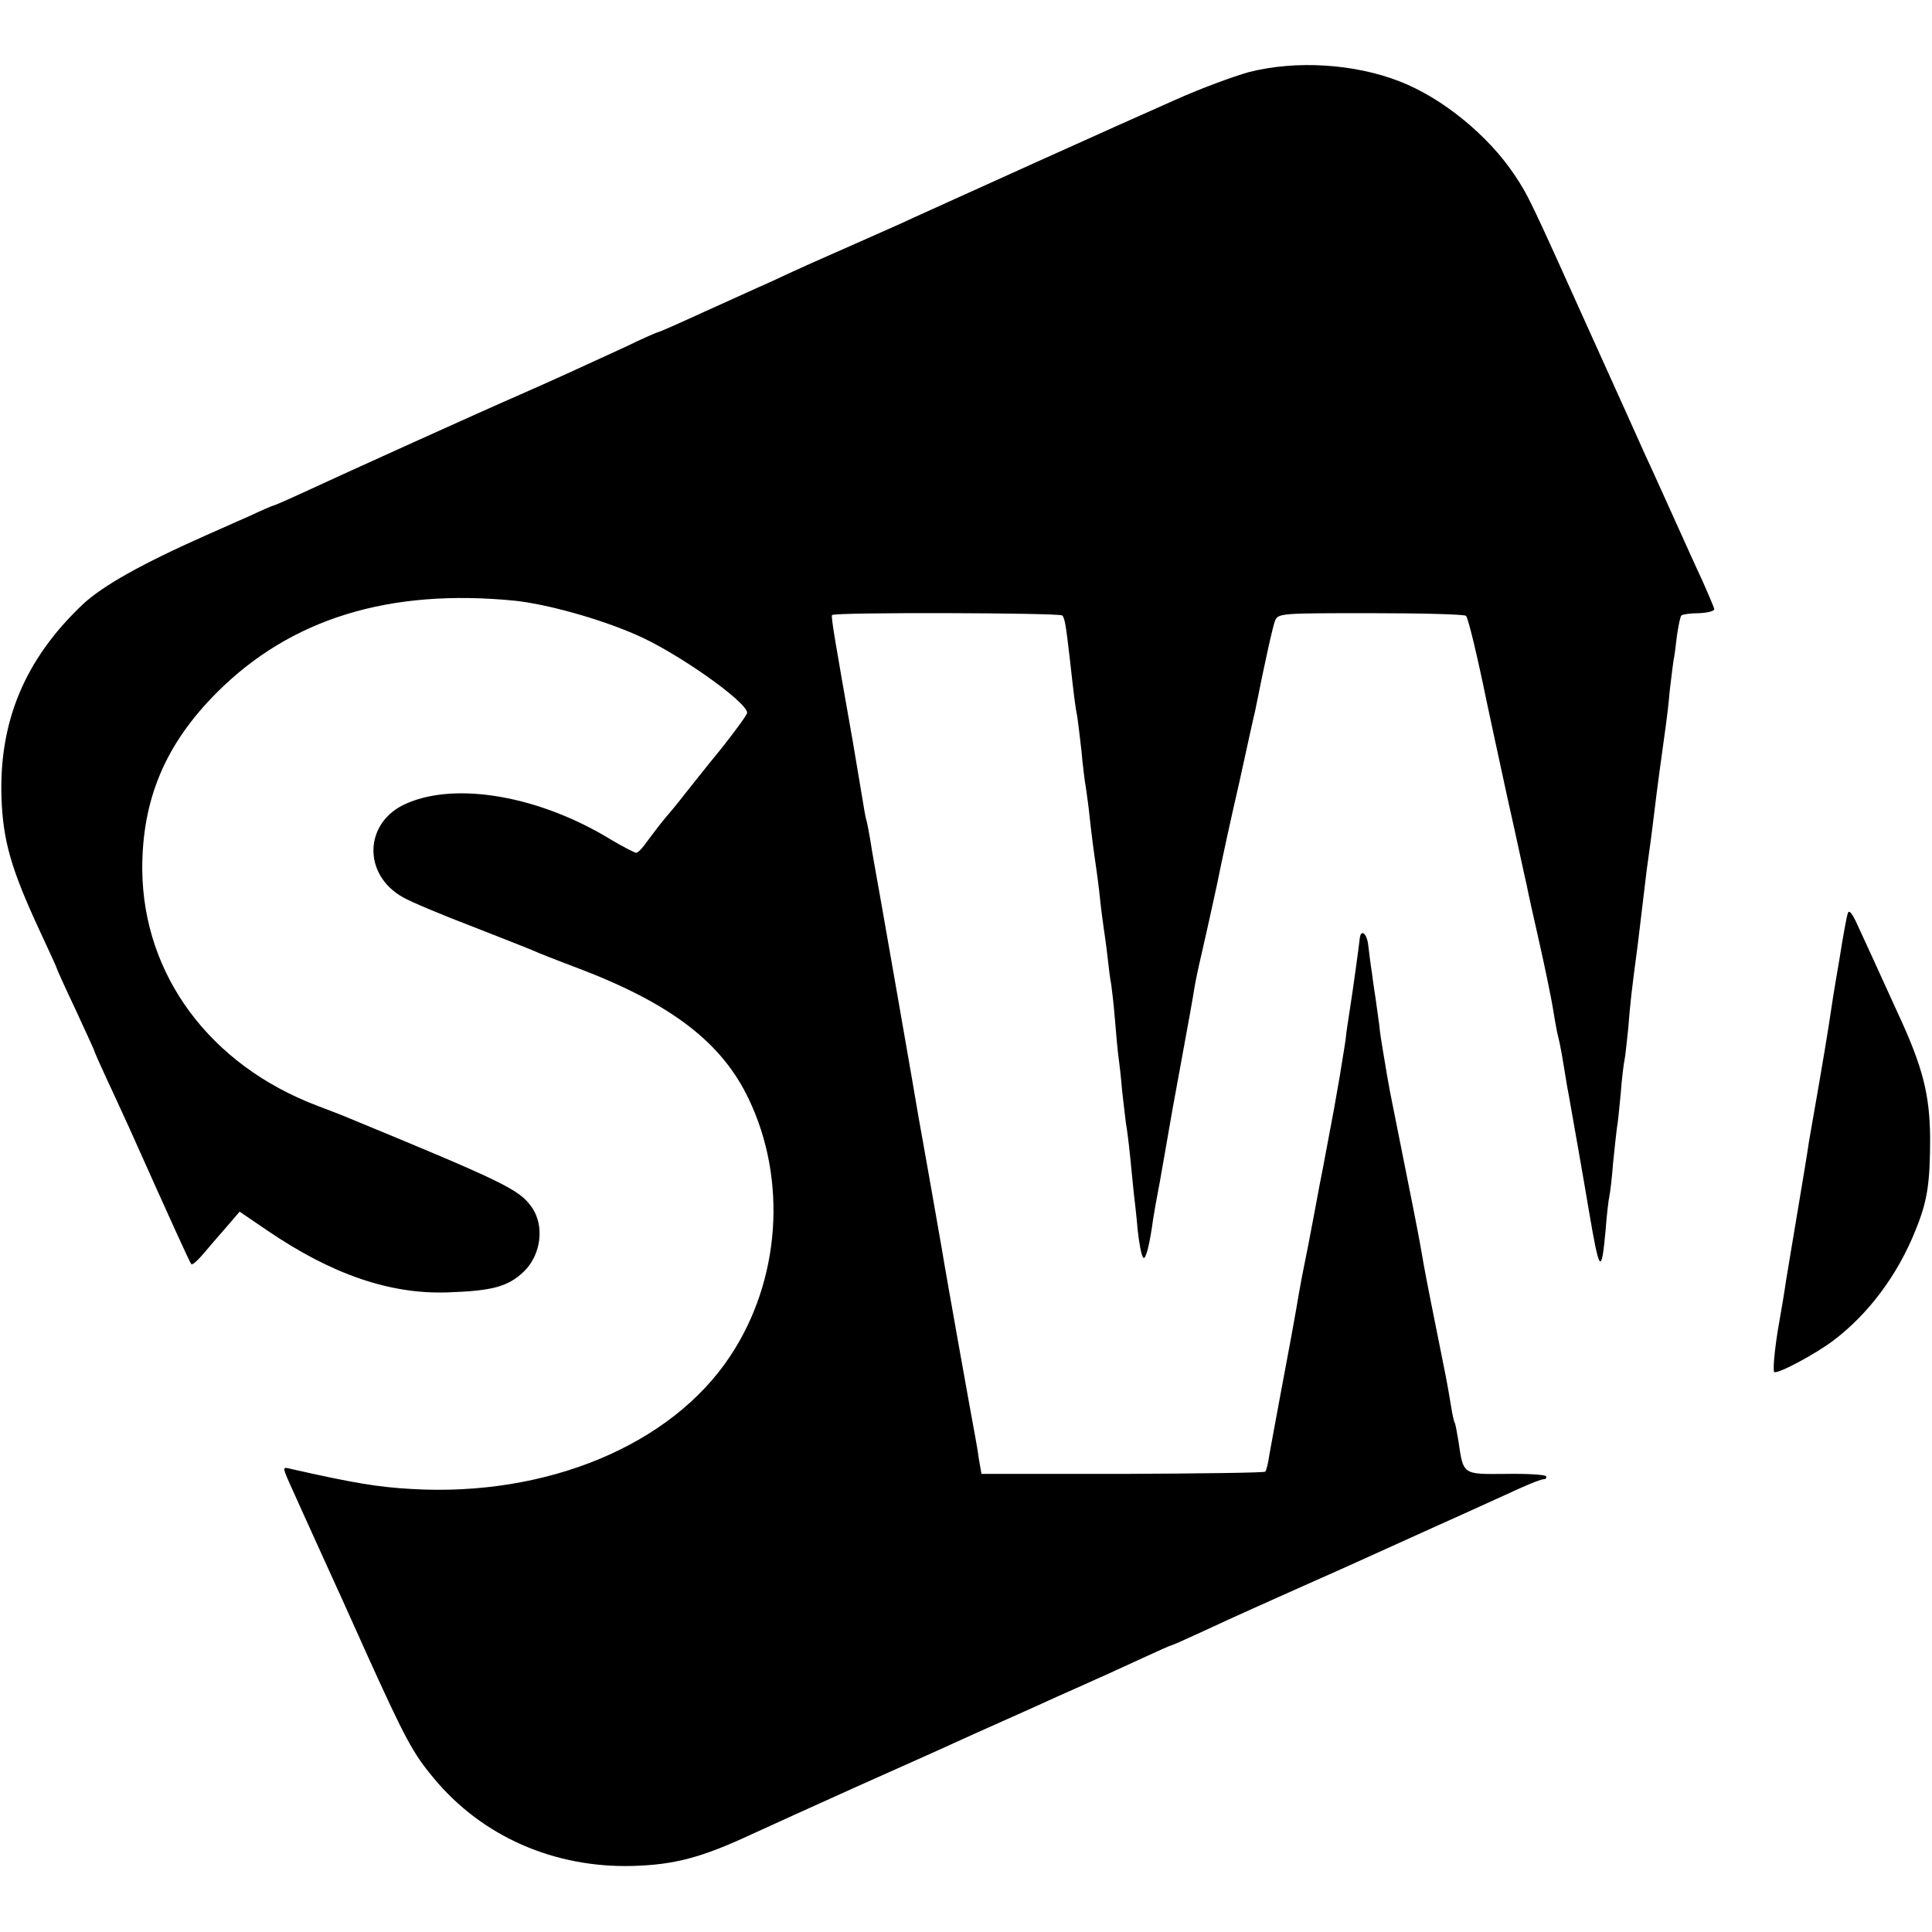
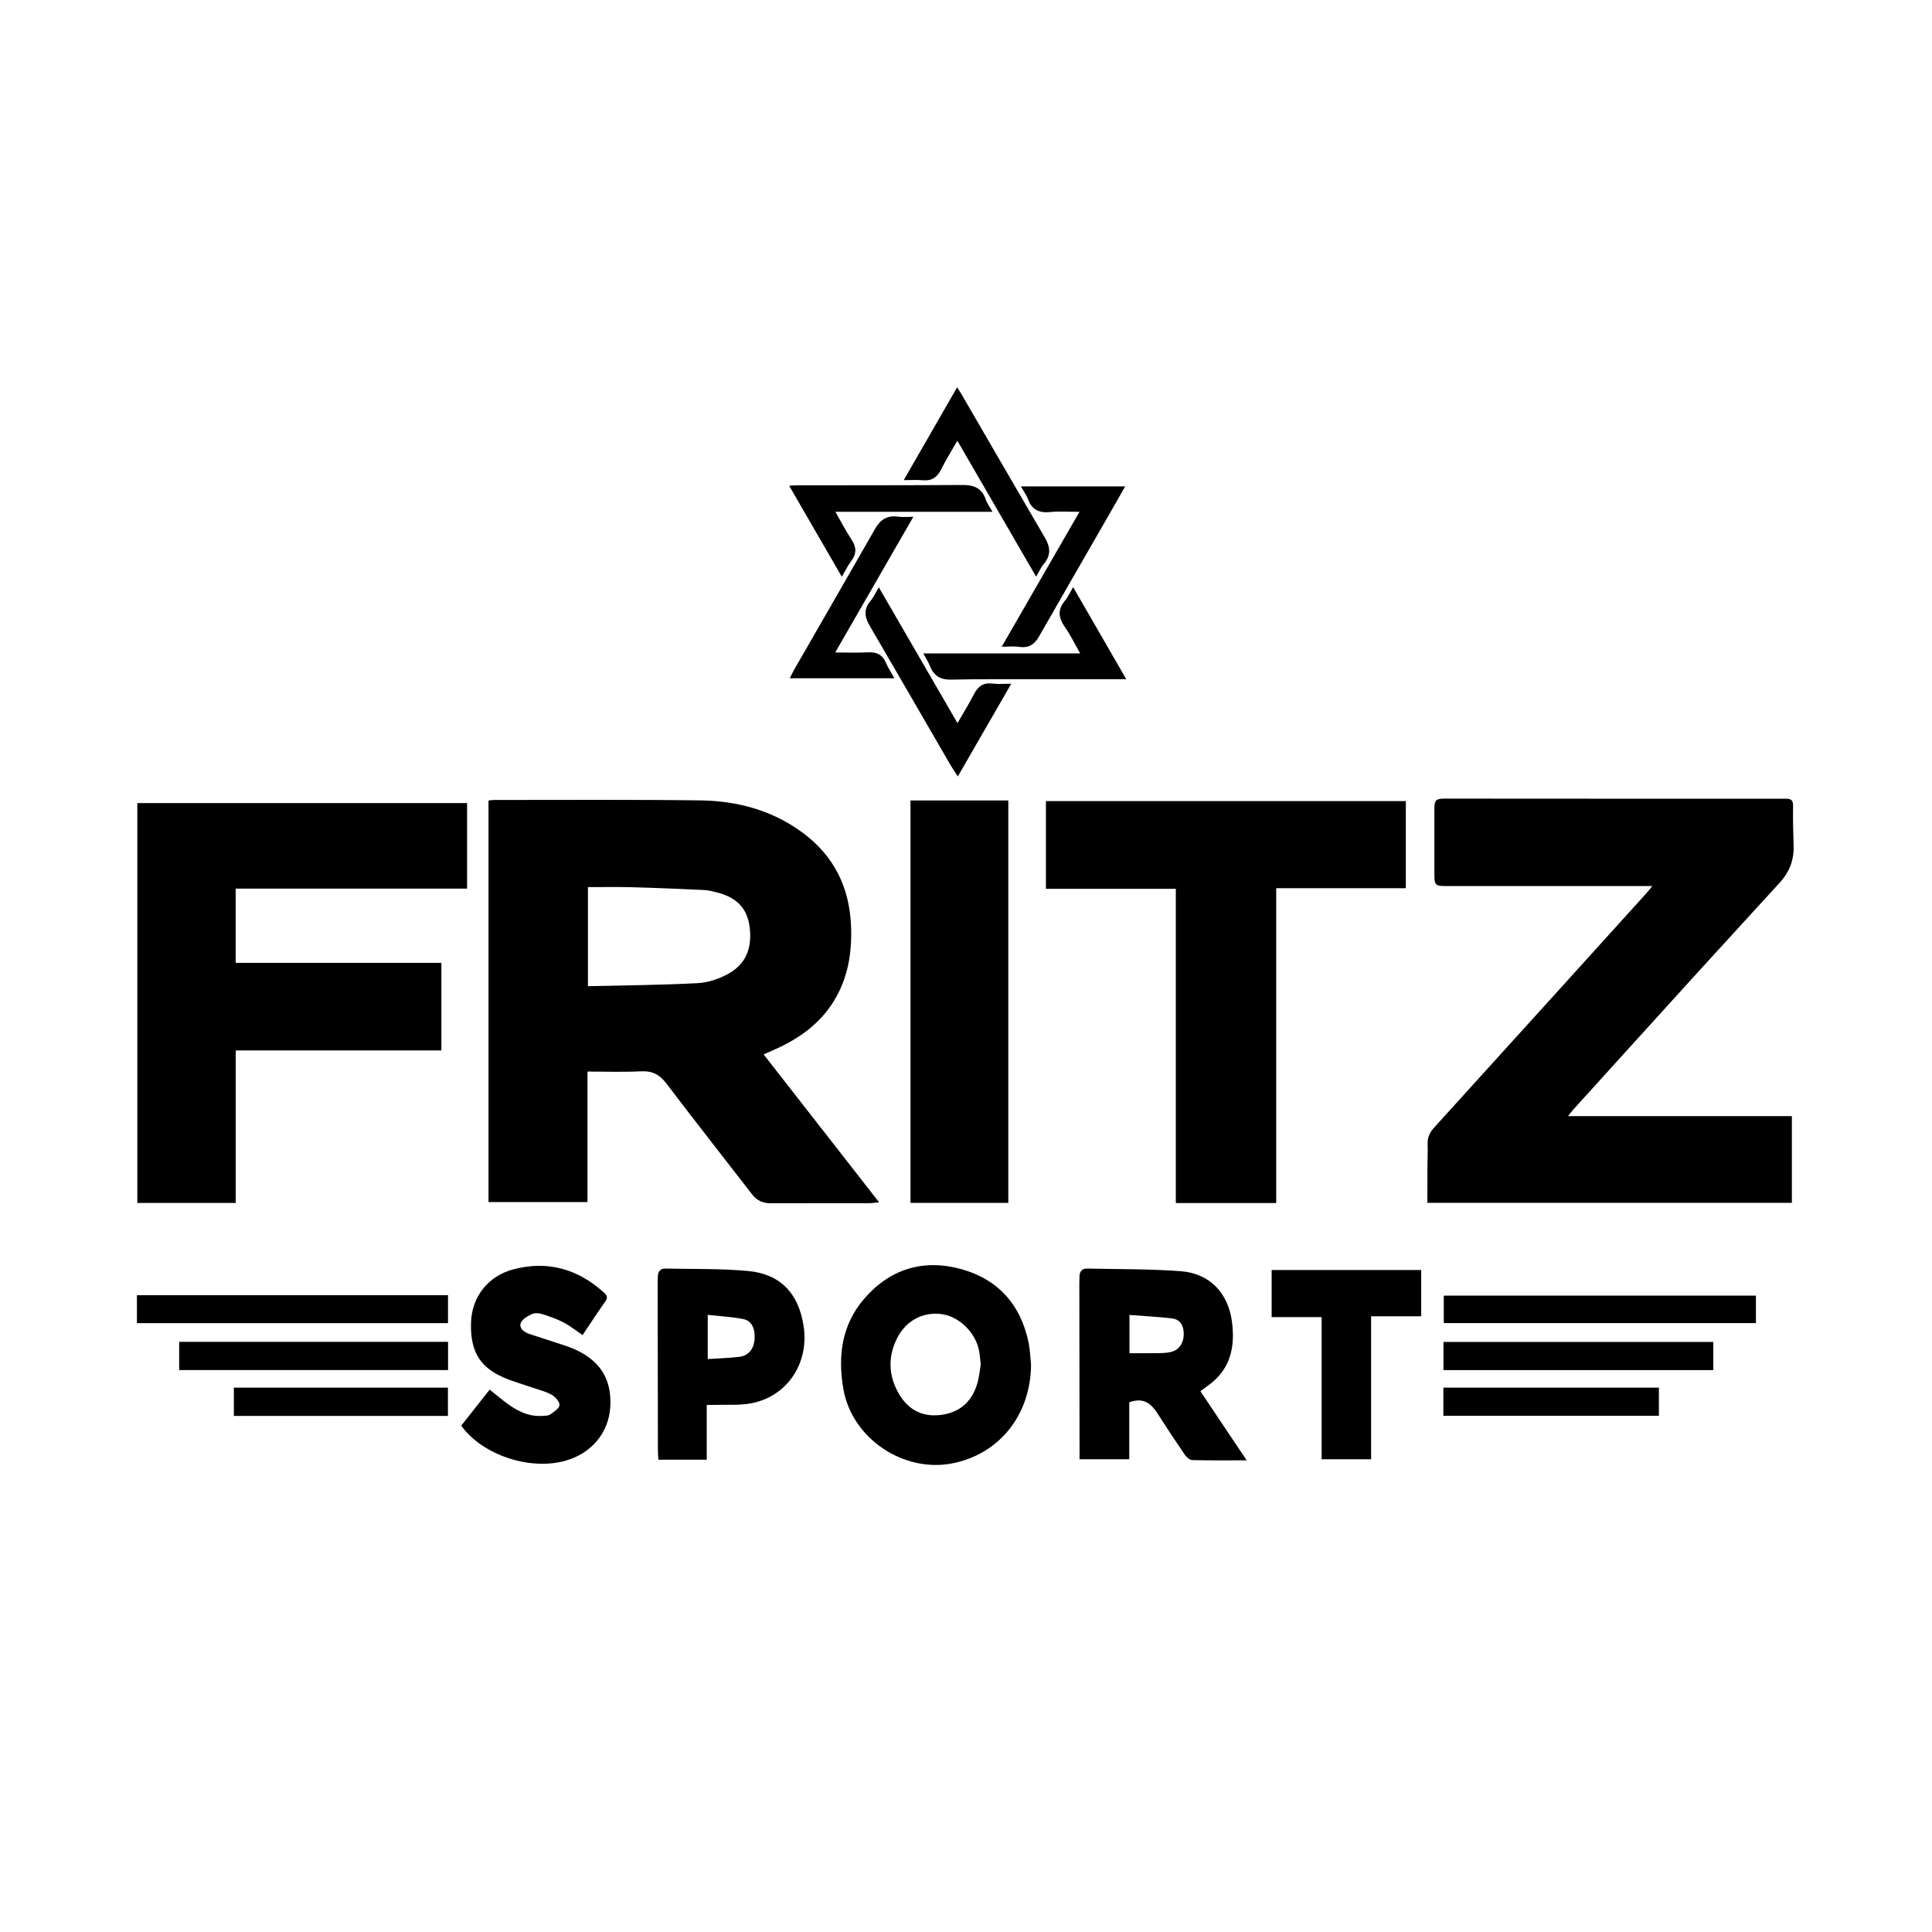
- <svg xmlns="http://www.w3.org/2000/svg" version="1.0" width="682.667" height="682.667" viewBox="0 0 512 512">
-   <path d="M331 19.1c-4 1.1-12.7 4.3-19.4 7.3-15 6.6-62.3 28-69.1 31.1-2.7 1.3-9.3 4.2-14.5 6.5-5.2 2.3-11.5 5.1-14 6.2-2.5 1.1-7 3.2-10 4.6-3 1.3-10.8 4.9-17.3 7.8-6.5 3-12 5.4-12.2 5.4-.3 0-4.2 1.7-8.7 3.9-12.6 5.8-19.6 9-27.8 12.6-9 3.9-47.5 21.3-57.8 26.1-4.1 1.9-7.6 3.4-7.8 3.4-.2 0-3.2 1.3-6.6 2.9-3.5 1.5-8.5 3.8-11.3 5-16.9 7.5-27.4 13.4-32.6 18.3C6.6 174.7-.3 191.2.4 211.5c.4 11.4 2.6 18.9 10 34.9 2.5 5.4 4.6 9.9 4.6 10.1 0 .2 2.2 5.1 5 11 2.7 5.9 5 10.8 5 11 0 .2 1.5 3.6 3.4 7.7 1.9 4 4.5 9.8 5.9 12.8 11 24.6 16 35.6 16.4 36 .3.3 1.6-.9 3-2.5 1.4-1.7 4.2-4.9 6.2-7.2l3.6-4.2 7.5 5.1c16.9 11.5 32.3 16.8 47.5 16.3 12-.4 16.1-1.5 20.3-5.5 4.6-4.4 5.6-12.2 2.1-17.1-3.3-4.7-7.2-6.6-50.4-24.4-1.6-.6-4.6-1.8-6.5-2.5-28.4-10.8-46-34.6-46.3-62.4-.1-18.7 6.1-33.4 19.8-47.1 19.6-19.6 45.7-27.6 79-24.3 8.3.9 21.9 4.6 31.8 8.9C179 172.6 198 186 198 188.9c0 .5-3 4.6-6.7 9.3-3.8 4.6-8.1 10.1-9.8 12.2-1.6 2.1-4 5-5.3 6.5-1.2 1.4-3.2 4.1-4.5 5.8-1.2 1.8-2.6 3.3-3.1 3.3-.4 0-3.5-1.6-6.7-3.5-18.8-11.5-40.8-15.4-54.1-9.6-11.3 4.8-11.9 18.8-1 24.9 2.1 1.2 10.4 4.7 18.3 7.7 7.9 3.1 15.3 6 16.4 6.5 1.1.5 6.1 2.5 11.2 4.4 24.9 9.4 38.5 19.7 45.7 34.8 10.3 21.5 8.4 48.2-4.9 68.2-15.6 23.6-48.6 37.3-84.4 35.2-9-.5-15.5-1.6-31.9-5.3-2.3-.6-2.3-.5-.9 2.8 1.8 4 5.2 11.6 9.9 21.9 1.9 4.1 7 15.4 11.3 25 9.9 21.8 11.9 25.6 17.5 32.3 12.8 15.4 31.8 23.7 52.5 23.2 11.2-.3 18.4-2.2 31.7-8.4 4.6-2.1 17.1-7.8 27.8-12.6s22-9.8 25-11.2c3-1.4 9.3-4.2 14-6.3 4.7-2.1 11-4.9 14-6.3 3-1.3 7.8-3.5 10.5-4.7 2.8-1.2 8.3-3.8 12.3-5.6 4.1-1.9 7.5-3.4 7.7-3.4.2 0 3.6-1.5 7.7-3.4 10.1-4.7 17.8-8.1 28.3-12.8 5-2.2 10.8-4.8 13-5.8 2.2-1 11.7-5.3 21-9.5 9.4-4.2 19.4-8.8 22.3-10.1 2.9-1.3 5.7-2.4 6.3-2.4.6 0 .8-.3.6-.8-.3-.4-5.1-.7-10.7-.6-11.4.1-11.2.3-12.5-8.7-.4-2.4-.8-4.6-1-4.9-.2-.3-.6-2.1-.9-4-.3-1.9-1-6-1.6-9-.6-3-1.3-6.6-1.6-8-.3-1.4-1.4-7-2.5-12.5s-2.2-11.6-2.5-13.5c-.5-2.9-2.2-11.6-8-40.5-.2-1.1-.6-3.4-.9-5-.3-1.7-.7-4.4-1-6-.3-1.7-.8-4.8-1-7-.3-2.2-.7-5.1-.9-6.5-.2-1.4-.7-4.5-1-7-.4-2.5-.8-5.8-1-7.5-.4-3.4-2.1-4.5-2.3-1.4-.2 1.8-1.7 13-2.8 19.9-.2 1.4-.7 4.3-.9 6.5-.3 2.2-1.1 6.7-1.6 10-.6 3.3-1.2 6.9-1.4 8-.5 2.7-2.5 13.4-3.1 16.5-.3 1.4-1.2 6.1-2 10.5-1.6 8.5-1.9 10.1-3.5 18-.5 2.7-1.2 6.6-1.5 8.5-.3 1.9-1.9 10.5-3.5 19s-3.2 17.3-3.6 19.5c-.3 2.2-.8 4.2-1.1 4.5-.2.3-17.3.5-37.8.6h-37.4l-.7-4c-.3-2.3-.8-5-1-6.1-.6-3.1-7.8-43.2-8.8-49.5-1.2-6.8-4.7-26.9-5.2-29.5-.3-1.7-.7-3.9-.9-5-.3-2.1-11.2-64.5-11.9-68.1-.2-1.2-.7-3.9-1-6-.4-2.2-.8-4.6-1.1-5.4-.2-.8-.6-3.1-.9-5-.3-1.9-1.5-8.9-2.6-15.5-4.7-26.6-5.8-33-5.5-33.5.5-.8 60.2-.6 61 .1.7.7 1 2.8 2 11.4 1.2 10.8 1.5 13 2 15.5.2 1.4.7 5.4 1.1 9 .3 3.6.8 7.2.9 8.1.2.9.6 4 1 7 .7 6.7 1.5 12.6 2 15.9.2 1.4.7 5 1 8 .3 3 .8 6.6 1 8 .2 1.4.7 4.7 1 7.5.3 2.7.7 6.1 1 7.5.2 1.4.7 5.6 1 9.5.3 3.8.7 8.1.9 9.5.2 1.4.7 5.6 1 9.3.4 3.7.9 7.6 1 8.5.2.9.7 4.8 1.1 8.7.4 3.8.8 8.3 1 10 .2 1.6.7 5.9 1 9.5.4 3.6 1 6.9 1.5 7.3.6.7 1.7-3.5 2.6-10.3.1-.8.9-5.3 1.8-10 .8-4.7 1.8-10.1 2.1-12 .3-1.9 1.9-10.9 3.6-20 1.7-9.1 3.2-17.6 3.4-19 .2-1.4 1.1-5.7 2-9.5.9-3.9 2.7-12 4-18 1.2-6.1 3.9-18.4 6-27.5 2-9.1 3.8-17.4 4.1-18.5 2.9-14.5 4.7-22.4 5.3-24 .8-2 1.7-2 25.4-2 13.5 0 24.8.3 25.2.7.6.6 3 10.6 5.5 22.8.5 2.5 3 13.9 5.5 25.5 2.6 11.5 4.8 22 5.1 23.1.2 1.2 1.7 8 3.3 15 1.6 7.1 3.2 14.9 3.6 17.4.4 2.5.9 5.3 1.1 6.3.2.9.6 2.5.8 3.5.2.9.7 3.7 1.1 6.2.4 2.5.9 5.6 1.2 7 1.9 10.8 3.6 20.3 5.4 31 2.8 16.5 3.3 17 4.4 5 .3-4.1.8-8.2 1-9 .2-.8.7-4.9 1-9 .4-4.1.9-8.2 1-9.1.2-.8.6-4.9 1-9 .3-4.1.8-8.1 1-8.9.2-.8.6-4.7 1-8.5.6-7.4.8-9.2 2.5-22 .9-7.8 1.2-9.7 2.4-20 .4-2.8.9-6.4 1.1-8 .2-1.7.7-5.3 1-8 .5-4.3 1.8-14 3-22.5.2-1.4.7-5.4 1-9 .4-3.6.9-7.2 1-8 .2-.8.6-3.7.9-6.5.4-2.7.9-5.2 1.2-5.4.3-.3 2.4-.6 4.7-.6 2.3-.1 4.1-.6 4-1.1-.1-.5-1.5-3.8-3.1-7.4-1.7-3.6-5-11-7.5-16.5s-5.8-12.9-7.5-16.5c-1.6-3.6-8-17.8-14.2-31.5-16.7-37.1-16.9-37.5-20.6-43.1-7-10.5-19.1-20.4-30.4-24.8-12-4.7-27.4-5.7-40-2.5zM489.7 242c-.3.8-1.3 6.2-2.2 12-1.8 10.5-1.9 11.4-2.9 18-.3 1.9-1.4 8.7-2.5 15-1.1 6.3-2.3 13.3-2.7 15.5-.3 2.2-1.7 10.7-3.1 19-1.4 8.2-2.7 16.3-3 18-.2 1.6-1.2 7.6-2.2 13.3-.9 5.7-1.3 10.5-.9 10.8.9.6 10.8-4.7 15.6-8.3 9.3-7 17.1-17.4 21.8-29.2 3.2-7.8 3.9-12.5 3.9-24.6-.1-11.4-1.9-18.7-8.6-33.1-6-13.2-8.4-18.4-10.7-23.4-1.3-2.9-2.2-4-2.5-3z" />
+ <svg xmlns="http://www.w3.org/2000/svg" width="683" height="683" viewBox="0 0 683 683" fill="none">
+   <path d="M310.773 425.03C309.32 425.165 308.279 425.347 307.234 425.352C295.623 425.374 284.019 425.341 272.408 425.379C269.663 425.39 267.55 424.392 265.861 422.21C255.757 409.135 245.536 396.152 235.545 382.998C233.154 379.844 230.547 378.525 226.579 378.729C220.38 379.045 214.154 378.815 207.686 378.815C207.686 394.27 207.686 409.527 207.686 424.961C195.872 424.961 184.31 424.961 172.695 424.961C172.695 377.619 172.695 330.374 172.695 283C173.467 282.925 174.143 282.796 174.813 282.801C199.031 282.817 223.249 282.635 247.461 282.951C260.509 283.123 272.832 286.362 283.6 294.261C294.792 302.472 300.305 313.626 300.857 327.344C301.238 336.884 299.763 346.033 294.54 354.281C289.633 362.024 282.538 367.103 274.334 370.814C272.961 371.436 271.577 372.042 269.958 372.76C283.611 390.237 297.061 407.468 310.773 425.03ZM207.847 348.634C220.937 348.323 233.829 348.248 246.694 347.556C250.448 347.352 254.443 345.979 257.736 344.102C264.332 340.348 266.059 334.069 264.874 326.834C263.817 320.383 259.581 317.069 253.607 315.53C252.052 315.128 250.459 314.709 248.866 314.634C240.281 314.237 231.695 313.878 223.104 313.642C218.063 313.503 213.011 313.615 207.847 313.615C207.847 325.29 207.847 336.627 207.847 348.634Z" fill="black" />
+   <path d="M554.33 394.581C581.063 394.581 607.196 394.581 633.462 394.581C633.462 404.845 633.462 414.959 633.462 425.218C590.587 425.218 547.729 425.218 504.613 425.218C504.613 421.094 504.597 417.035 504.618 412.97C504.629 410.047 504.79 407.124 504.693 404.212C504.613 401.858 505.642 400.11 507.133 398.464C522.422 381.614 537.695 364.759 552.968 347.899C562.669 337.19 572.36 326.475 582.05 315.755C582.597 315.154 583.085 314.5 584.12 313.24C581.932 313.24 580.43 313.24 578.929 313.24C556.395 313.24 533.861 313.24 511.327 313.24C507.401 313.24 507.096 312.972 507.085 309.1C507.063 301.335 507.069 293.564 507.085 285.799C507.09 282.898 507.675 282.324 510.63 282.324C550.85 282.345 591.075 282.383 631.295 282.356C633.339 282.356 633.918 282.973 633.886 284.989C633.811 289.671 633.923 294.358 634.079 299.034C634.25 303.995 632.588 308.263 629.311 311.878C619.75 322.399 610.097 332.84 600.53 343.362C585.739 359.622 570.992 375.919 556.234 392.205C555.692 392.806 555.215 393.471 554.33 394.581Z" fill="black" />
+   <path d="M165.123 314.152C137.778 314.152 110.643 314.152 83.315 314.152C83.315 322.898 83.315 331.527 83.315 340.38C107.5 340.38 131.686 340.38 156.033 340.38C156.033 350.784 156.033 360.968 156.033 371.355C131.842 371.355 107.731 371.355 83.325 371.355C83.325 389.422 83.325 407.285 83.325 425.256C71.603 425.256 60.169 425.256 48.549 425.256C48.549 378.187 48.549 331.119 48.549 283.917C87.401 283.917 126.189 283.917 165.123 283.917C165.123 293.972 165.123 303.925 165.123 314.152Z" fill="black" />
+   <path d="M451.163 425.298C439.15 425.298 427.551 425.298 415.673 425.298C415.673 388.328 415.673 351.406 415.673 314.221C400.223 314.221 385.052 314.221 369.757 314.221C369.757 303.764 369.757 293.569 369.757 283.193C412.139 283.193 454.515 283.193 496.987 283.193C496.987 293.435 496.987 303.571 496.987 313.991C481.773 313.991 466.607 313.991 451.163 313.991C451.163 351.208 451.163 388.135 451.163 425.298Z" fill="black" />
+   <path d="M321.879 282.984C333.436 282.984 344.858 282.984 356.458 282.984C356.458 330.384 356.458 377.71 356.458 425.24C345.008 425.24 333.527 425.24 321.879 425.24C321.879 377.935 321.879 330.599 321.879 282.984Z" fill="black" />
+   <path d="M424.36 491.817C429.83 499.99 435.155 507.943 440.722 516.255C434.002 516.255 427.727 516.336 421.458 516.169C420.552 516.148 419.426 515.118 418.837 514.255C415.539 509.439 412.316 504.57 409.178 499.652C406.465 495.405 403.638 494.188 399.209 495.732C399.209 502.35 399.209 509.021 399.209 515.869C393.336 515.869 387.631 515.869 381.64 515.869C381.64 514.738 381.64 513.751 381.64 512.764C381.614 493.078 381.587 473.391 381.566 453.71C381.566 452.863 381.603 452.021 381.625 451.174C381.673 449.399 382.606 448.417 384.359 448.46C395.417 448.712 406.513 448.573 417.528 449.409C427.685 450.182 434.248 457.191 435.535 467.342C436.522 475.145 435.45 482.422 429.262 488.058C427.798 489.383 426.124 490.471 424.36 491.817ZM399.29 478.384C402.84 478.384 406.277 478.421 409.709 478.362C411.157 478.336 412.648 478.282 414.042 477.928C416.89 477.215 418.52 474.694 418.477 471.439C418.439 468.5 417.142 466.441 414.412 466.103C409.425 465.492 404.395 465.261 399.29 464.865C399.29 469.573 399.29 473.836 399.29 478.384Z" fill="black" />
+   <path d="M364.496 482.524C364.341 500.108 353.412 513.944 336.873 517.29C319.471 520.813 301.206 508.549 298.155 491.088C296.144 479.574 297.511 468.543 305.335 459.341C314.318 448.782 326.041 445.012 339.378 448.54C352.709 452.069 360.866 461.137 363.649 474.748C364.169 477.29 364.223 479.928 364.496 482.524ZM346.714 482.309C346.478 480.384 346.387 478.845 346.081 477.343C344.81 471.08 339.222 465.583 333.243 464.623C326.743 463.577 320.555 466.586 317.321 472.742C313.851 479.344 313.996 486.101 317.68 492.563C321.112 498.59 326.427 501.234 333.371 500.092C339.914 499.014 343.861 494.976 345.593 488.734C346.204 486.54 346.392 484.218 346.714 482.309Z" fill="black" />
+   <path d="M163.052 503.991C166.361 499.802 169.686 495.598 173.124 491.244C175.006 492.772 176.738 494.252 178.551 495.625C182.412 498.553 186.541 500.854 191.62 500.559C192.606 500.5 193.781 500.537 194.526 500.022C195.835 499.127 197.722 497.888 197.787 496.708C197.851 495.502 196.258 493.748 194.955 493.035C192.767 491.833 190.241 491.249 187.85 490.428C185.238 489.533 182.594 488.723 180.004 487.769C170.029 484.084 166.184 478.287 166.517 467.557C166.796 458.547 172.432 451.125 181.473 448.744C193.647 445.537 204.377 448.605 213.644 457.073C214.797 458.129 214.802 458.912 213.934 460.151C211.247 463.985 208.689 467.911 205.949 471.986C203.686 470.447 201.599 468.736 199.261 467.524C196.778 466.237 194.086 465.299 191.405 464.478C190.3 464.141 188.788 464.141 187.796 464.645C186.327 465.39 184.412 466.516 184.037 467.862C183.543 469.627 185.318 470.973 187.11 471.573C190.311 472.651 193.539 473.638 196.746 474.7C198.714 475.349 200.704 475.955 202.608 476.764C212.116 480.797 216.39 487.597 215.736 497.507C215.135 506.624 208.995 513.901 199.755 516.438C187.099 519.913 170.448 514.292 163.052 503.991Z" fill="black" />
+   <path d="M249.848 496.66C249.848 503.342 249.848 509.616 249.848 516.041C244.077 516.041 238.527 516.041 232.762 516.041C232.698 514.898 232.58 513.847 232.58 512.796C232.542 492.976 232.521 473.155 232.499 453.329C232.499 452.563 232.521 451.796 232.569 451.029C232.671 449.372 233.588 448.428 235.218 448.465C244.968 448.675 254.76 448.433 264.445 449.318C275.889 450.364 282.34 457.266 284.094 468.774C286.126 482.132 278.104 493.946 265.11 496.177C261.141 496.858 256.996 496.531 252.931 496.655C252.03 496.681 251.129 496.66 249.848 496.66ZM250.196 480.454C254.063 480.196 257.736 480.1 261.372 479.666C264.606 479.279 266.493 476.893 266.756 473.445C267.04 469.718 265.721 466.881 262.75 466.312C258.664 465.529 254.47 465.304 250.196 464.827C250.196 470.206 250.196 475.097 250.196 480.454Z" fill="black" />
+   <path d="M449.554 465.626C449.554 459.861 449.554 454.498 449.554 448.98C467.186 448.98 484.744 448.98 502.419 448.98C502.419 454.391 502.419 459.743 502.419 465.336C496.601 465.336 490.793 465.336 484.712 465.336C484.712 482.293 484.712 499.009 484.712 515.88C478.797 515.88 473.155 515.88 467.224 515.88C467.224 499.127 467.224 482.492 467.224 465.626C461.207 465.626 455.474 465.626 449.554 465.626Z" fill="black" />
+   <path d="M510.409 467.739C510.409 464.43 510.409 461.309 510.409 458.038C547.198 458.038 583.895 458.038 620.752 458.038C620.752 461.304 620.752 464.484 620.752 467.739C583.986 467.739 547.337 467.739 510.409 467.739Z" fill="black" />
+   <path d="M158.382 457.882C158.382 461.239 158.382 464.436 158.382 467.76C121.712 467.76 85.159 467.76 48.404 467.76C48.404 464.511 48.404 461.266 48.404 457.882C85.009 457.882 121.561 457.882 158.382 457.882Z" fill="black" />
+   <path d="M510.302 484.363C510.302 481.049 510.302 477.783 510.302 474.394C542.103 474.394 573.818 474.394 605.689 474.394C605.689 477.708 605.689 480.963 605.689 484.363C573.882 484.363 542.168 484.363 510.302 484.363Z" fill="black" />
+   <path d="M158.398 474.362C158.398 477.772 158.398 480.974 158.398 484.342C126.688 484.342 95.08 484.342 63.339 484.342C63.339 481.054 63.339 477.789 63.339 474.362C94.968 474.362 126.581 474.362 158.398 474.362Z" fill="black" />
+   <path d="M379.367 207.552C385.695 218.513 391.798 229.094 398.153 240.104C396.769 240.104 395.879 240.104 394.983 240.104C380.08 240.104 365.172 240.093 350.269 240.109C345.588 240.114 340.901 240.162 336.219 240.264C332.696 240.339 330.164 239.042 328.824 235.61C328.245 234.124 327.344 232.767 326.4 231.003C344.842 231.003 363.049 231.003 381.872 231.003C379.903 227.56 378.429 224.471 376.487 221.709C374.198 218.449 373.779 215.532 376.498 212.336C377.576 211.07 378.241 209.461 379.367 207.552Z" fill="black" />
+   <path d="M310.677 207.627C319.997 223.71 329.135 239.487 338.493 255.634C340.531 252.084 342.547 248.872 344.263 245.504C345.684 242.715 347.54 241.251 350.822 241.659C352.854 241.911 354.94 241.707 357.504 241.707C351.138 252.754 344.955 263.474 338.605 274.489C337.624 272.966 336.766 271.738 336.015 270.446C326.464 253.977 316.956 237.487 307.362 221.045C305.566 217.966 305.346 215.248 307.775 212.395C308.88 211.086 309.593 209.44 310.677 207.627Z" fill="black" />
+   <path d="M366.298 203.879C356.962 187.764 347.808 171.971 338.444 155.808C336.412 159.363 334.379 162.575 332.701 165.964C331.28 168.834 329.285 170.083 326.1 169.772C324.067 169.574 322.002 169.734 319.487 169.734C325.869 158.65 332.047 147.914 338.364 136.931C338.922 137.794 339.378 138.443 339.769 139.124C349.636 156.119 359.466 173.134 369.398 190.091C371.328 193.389 371.618 196.312 369.001 199.369C367.977 200.565 367.344 202.098 366.298 203.879Z" fill="black" />
+   <path d="M354.13 228.627C363.322 212.679 372.283 197.132 381.614 180.942C377.876 180.942 374.621 180.68 371.425 181.007C367.548 181.404 364.856 180.39 363.445 176.524C362.882 174.985 361.842 173.622 360.887 171.96C373.264 171.96 385.347 171.96 397.767 171.96C395.461 175.998 393.31 179.779 391.144 183.554C383.18 197.395 375.195 211.22 367.269 225.088C365.676 227.877 363.579 229.185 360.276 228.681C358.421 228.397 356.49 228.627 354.13 228.627Z" fill="black" />
+   <path d="M295.264 230.66C299.399 230.66 303.153 230.799 306.89 230.617C309.861 230.467 311.91 231.373 313.138 234.199C313.948 236.065 315.079 237.792 316.173 239.776C303.775 239.776 291.655 239.776 279.203 239.776C279.771 238.656 280.238 237.637 280.79 236.671C290.32 220.09 299.897 203.535 309.379 186.927C311.234 183.677 313.658 182.095 317.471 182.653C319.096 182.889 320.785 182.691 322.893 182.691C313.599 198.816 304.509 214.599 295.264 230.66Z" fill="black" />
+   <path d="M350.87 180.926C332.213 180.926 314.023 180.926 295.324 180.926C297.329 184.423 298.996 187.689 301.007 190.724C302.772 193.389 302.917 195.711 300.938 198.307C299.71 199.916 298.841 201.798 297.608 203.905C291.328 193.051 285.241 182.53 278.983 171.719C279.986 171.66 280.7 171.579 281.418 171.579C301.019 171.547 320.624 171.579 340.225 171.45C344.209 171.424 347.09 172.48 348.457 176.529C348.934 177.945 349.894 179.189 350.87 180.926Z" fill="black" />
+   <path d="M510.26 500.5C510.26 497.105 510.26 493.903 510.26 490.562C535.673 490.562 560.98 490.562 586.453 490.562C586.453 493.834 586.453 497.089 586.453 500.5C561.114 500.5 535.802 500.5 510.26 500.5Z" fill="black" />
+   <path d="M82.677 500.559C82.677 497.094 82.677 493.893 82.677 490.557C107.935 490.557 133.096 490.557 158.355 490.557C158.355 493.93 158.355 497.196 158.355 500.559C133.096 500.559 107.983 500.559 82.677 500.559Z" fill="black" />
</svg>
